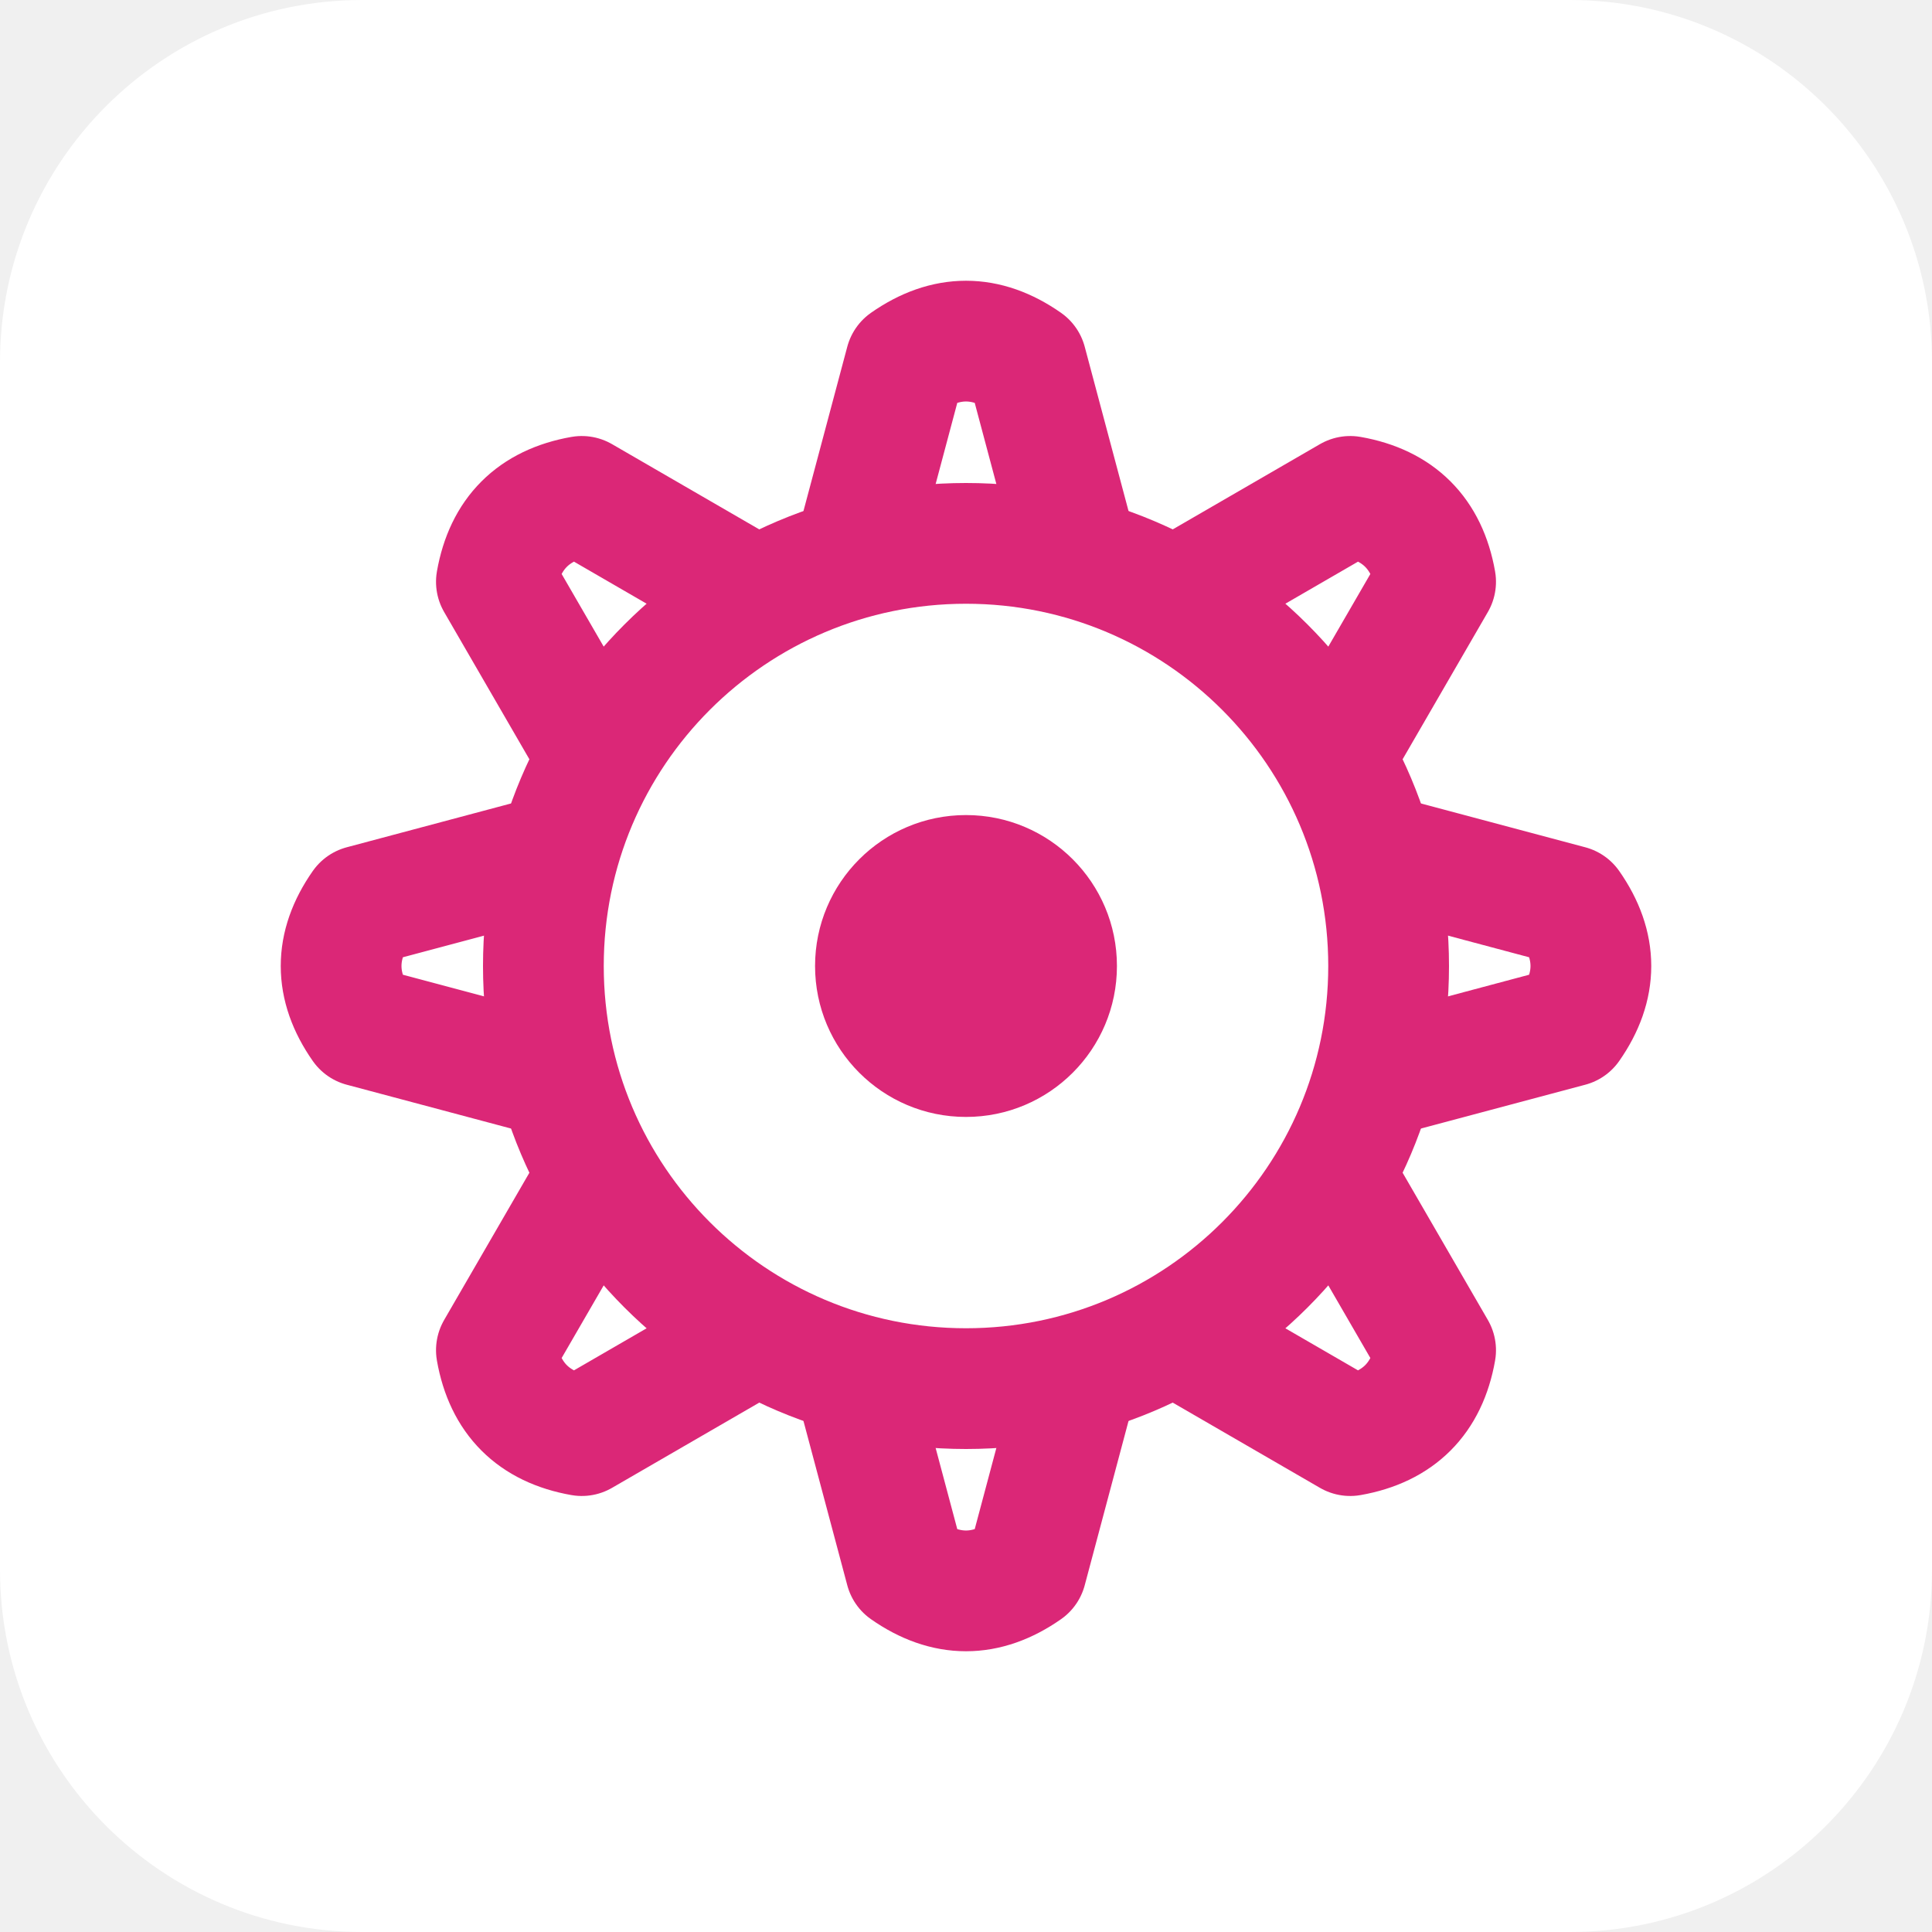
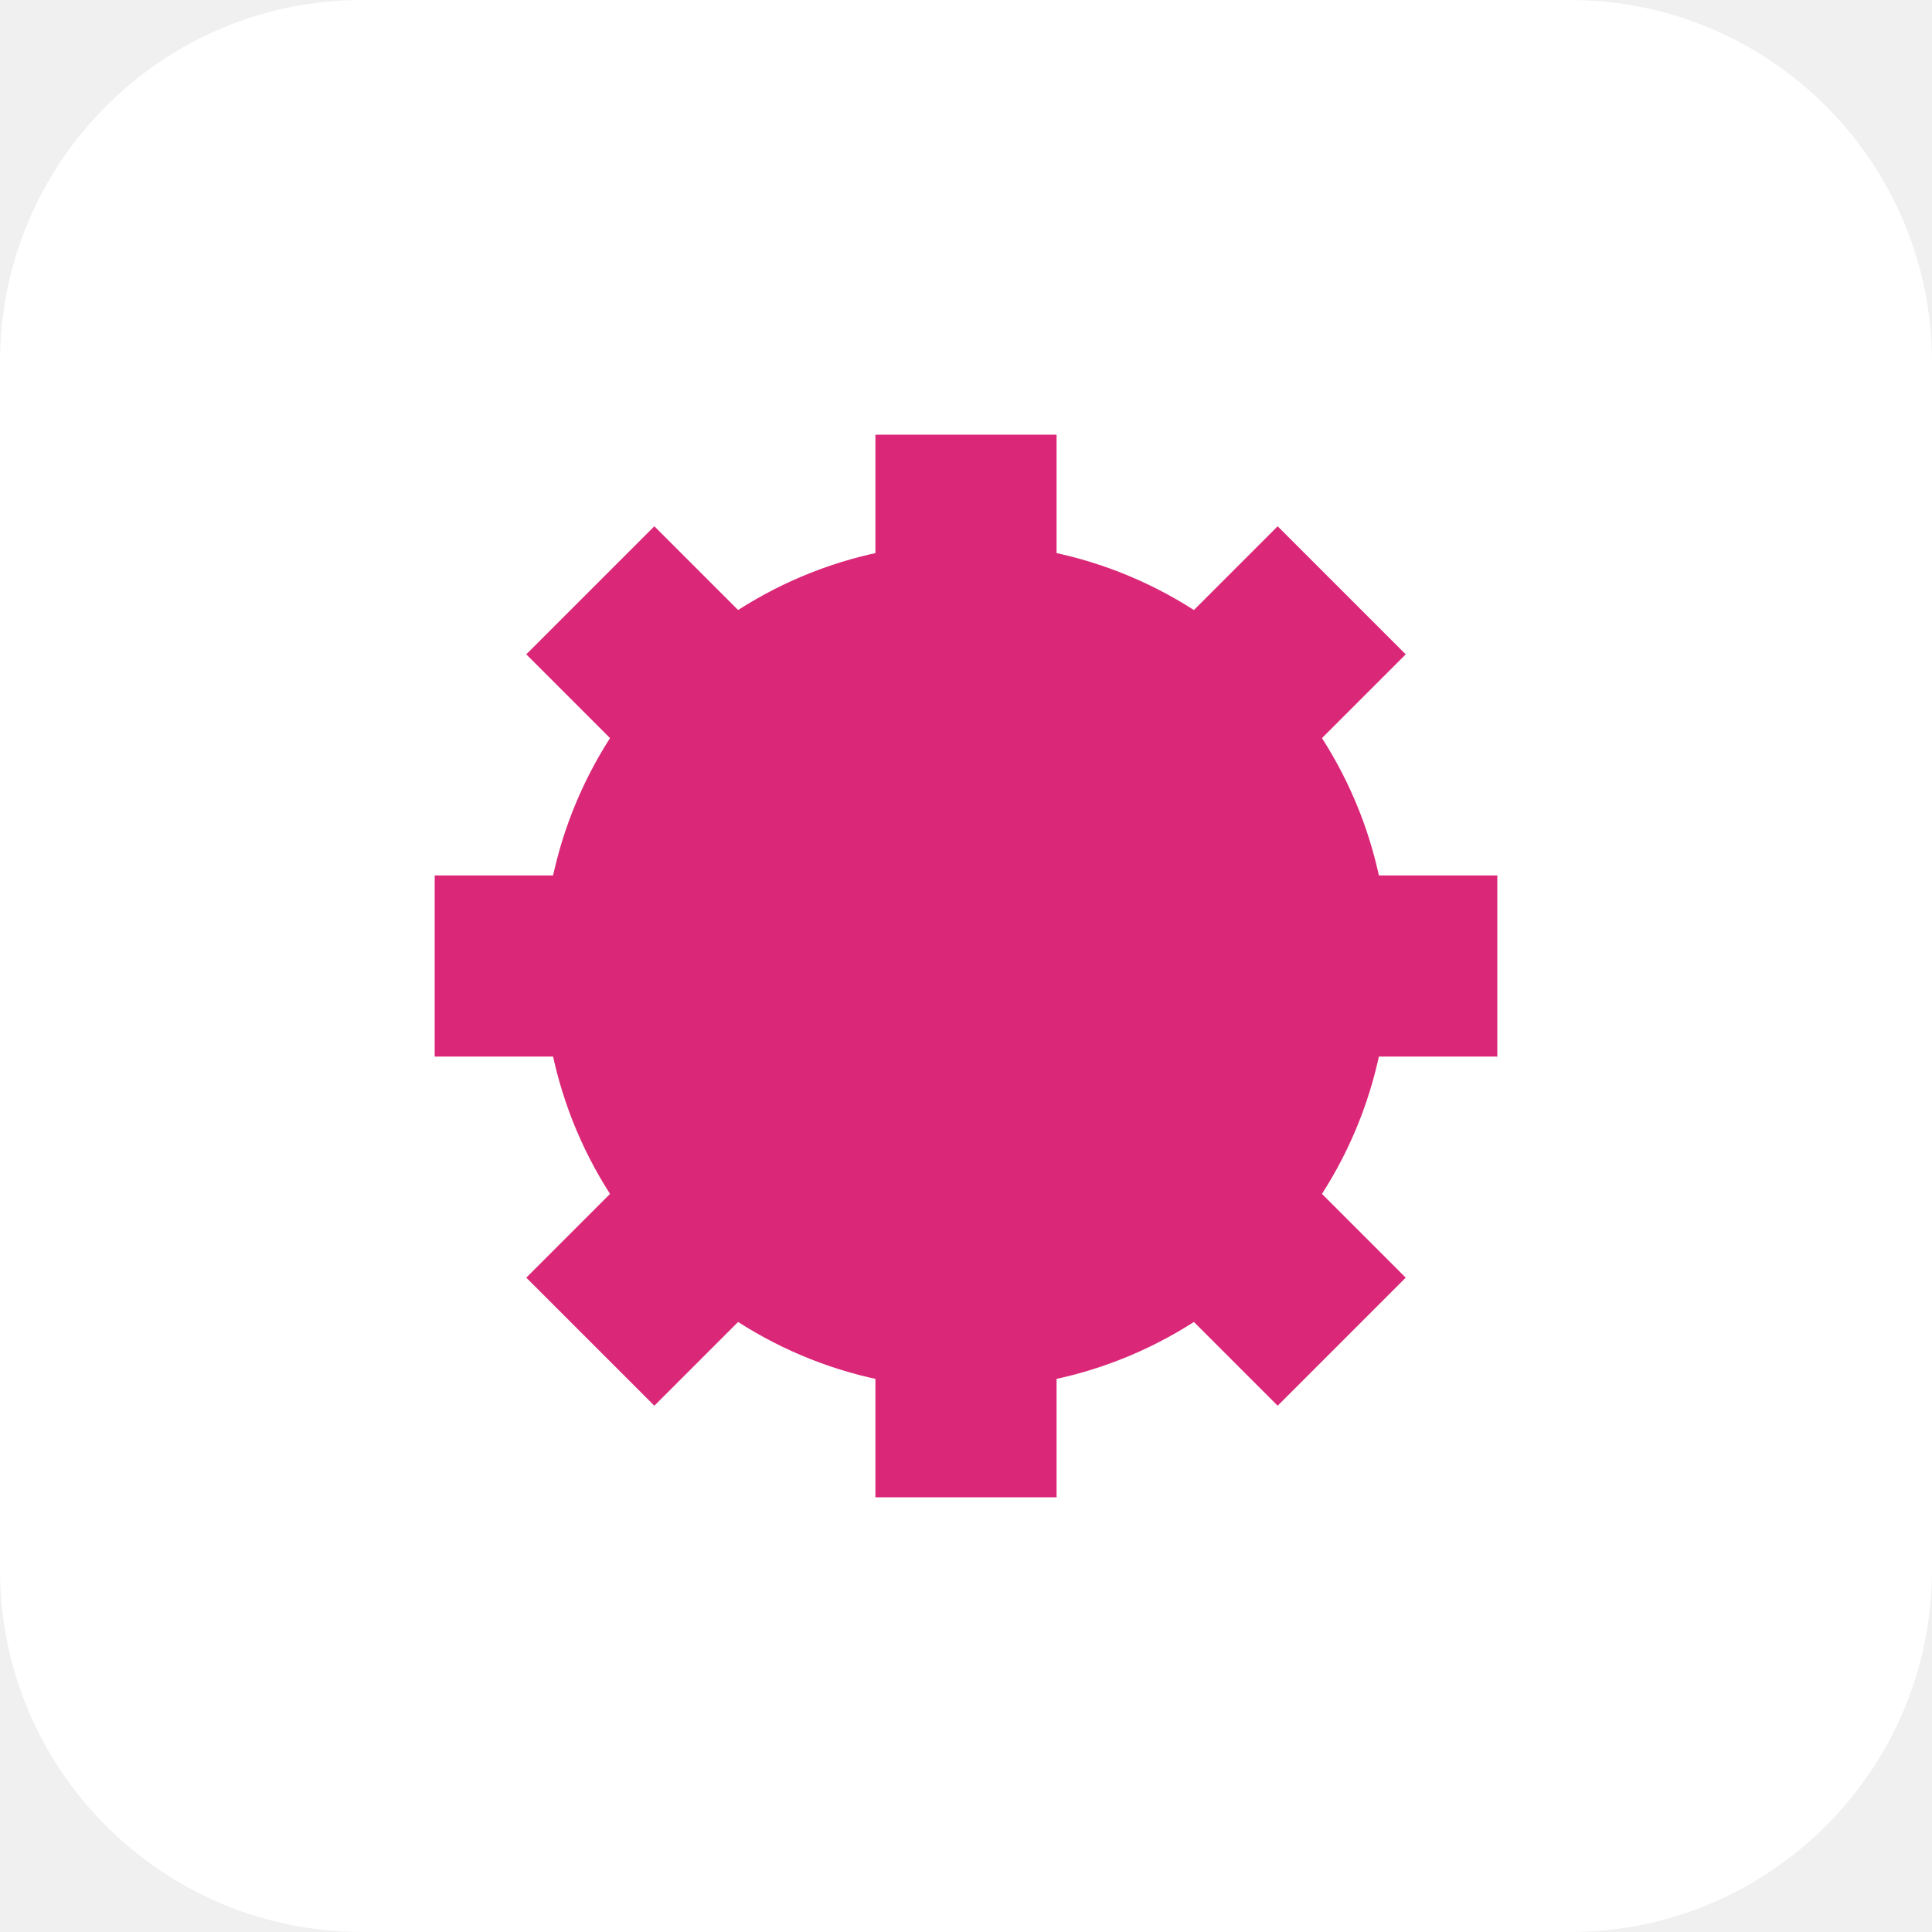
<svg xmlns="http://www.w3.org/2000/svg" viewBox="0 0 32 32">
  <rect width="32" height="32" rx="6" fill="#ffffff" />
-   <g fill="none" stroke="#db2777" stroke-width="2" stroke-linecap="round" stroke-linejoin="round">
+   <g fill="#db2777">
    <circle cx="16" cy="16" r="7" />
-     <path d="M14.2 9 L15 6 Q16 5.3 17 6 L17.8 9" transform="rotate(0 16 16)" />
-     <path d="M14.2 9 L15 6 Q16 5.3 17 6 L17.8 9" transform="rotate(45 16 16)" />
-     <path d="M14.2 9 L15 6 Q16 5.3 17 6 L17.8 9" transform="rotate(90 16 16)" />
-     <path d="M14.2 9 L15 6 Q16 5.3 17 6 L17.8 9" transform="rotate(135 16 16)" />
-     <path d="M14.2 9 L15 6 Q16 5.3 17 6 L17.8 9" transform="rotate(180 16 16)" />
-     <path d="M14.2 9 L15 6 Q16 5.3 17 6 L17.8 9" transform="rotate(225 16 16)" />
-     <path d="M14.2 9 L15 6 Q16 5.3 17 6 L17.8 9" transform="rotate(270 16 16)" />
-     <path d="M14.2 9 L15 6 Q16 5.3 17 6 L17.8 9" transform="rotate(315 16 16)" />
+     <rect x="14.5" y="7.2" width="3" height="3.3" transform="rotate(0 16 16)" />
+     <rect x="14.5" y="7.2" width="3" height="3.3" transform="rotate(45 16 16)" />
+     <rect x="14.5" y="7.2" width="3" height="3.3" transform="rotate(90 16 16)" />
+     <rect x="14.5" y="7.2" width="3" height="3.3" transform="rotate(135 16 16)" />
+     <rect x="14.5" y="7.2" width="3" height="3.3" transform="rotate(180 16 16)" />
+     <rect x="14.5" y="7.2" width="3" height="3.3" transform="rotate(225 16 16)" />
+     <rect x="14.5" y="7.2" width="3" height="3.3" transform="rotate(270 16 16)" />
+     <rect x="14.5" y="7.2" width="3" height="3.3" transform="rotate(315 16 16)" />
  </g>
-   <circle cx="16" cy="16" r="2.5" fill="#db2777" />
</svg>
